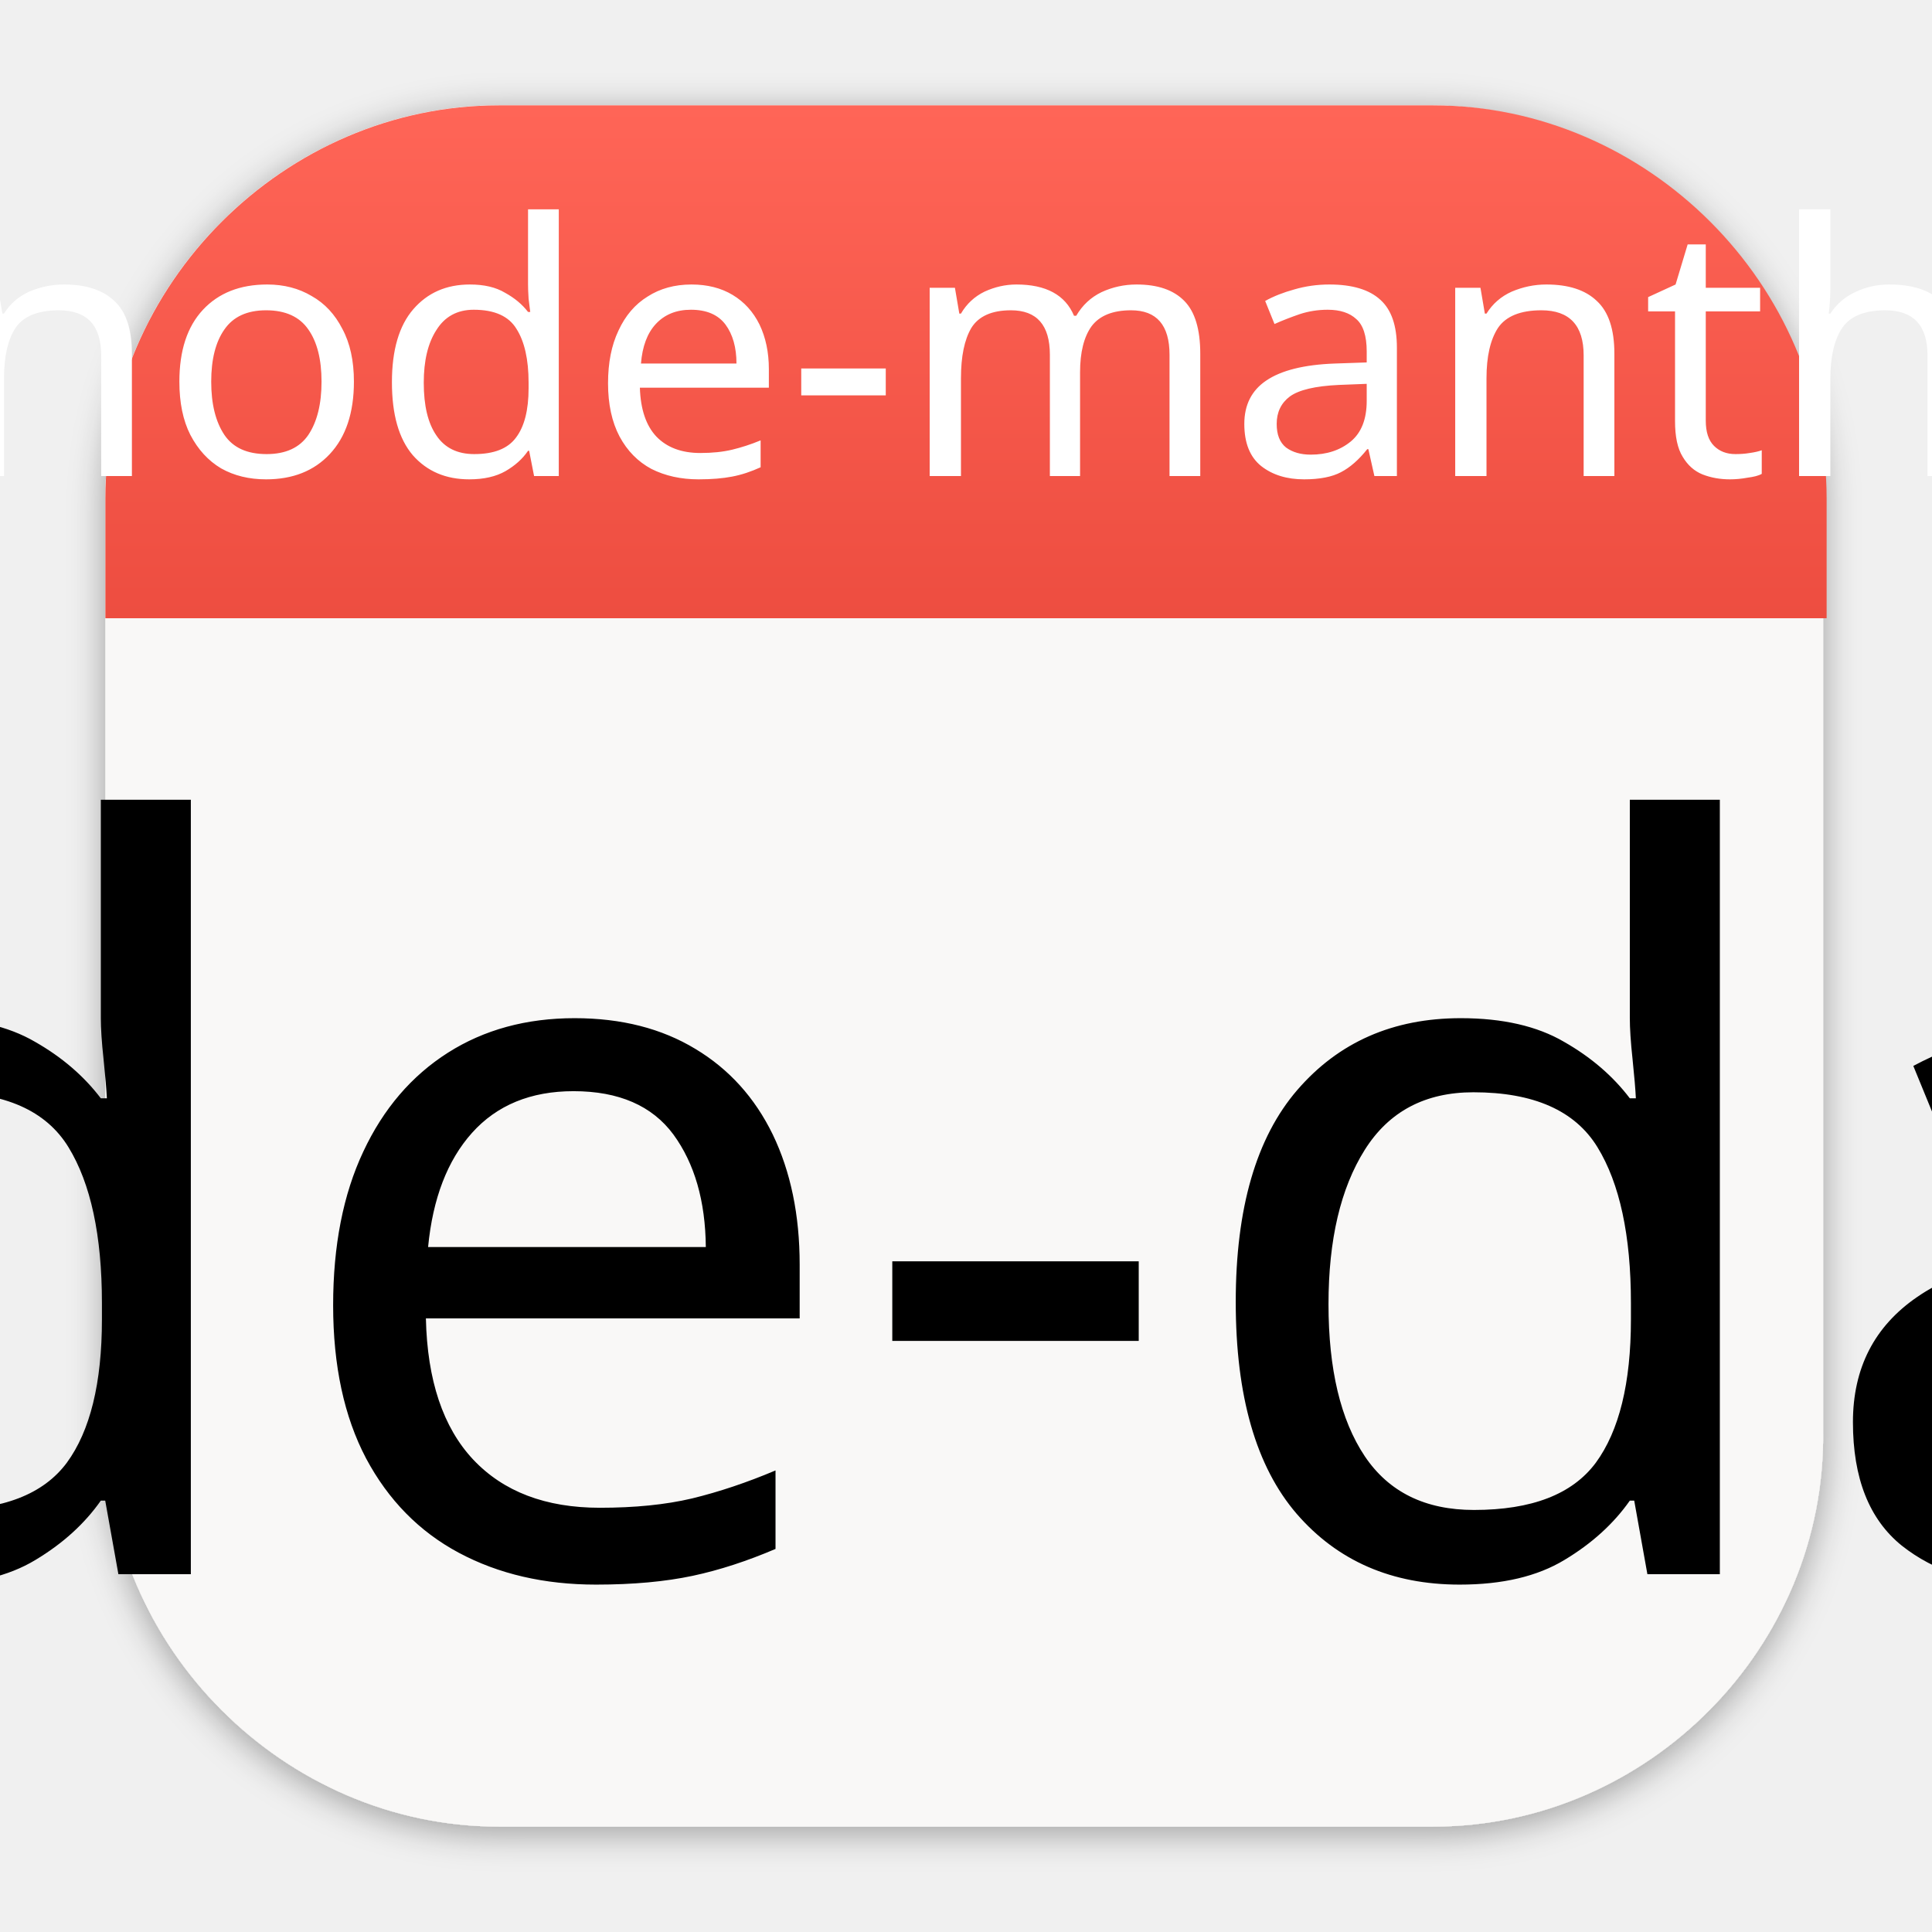
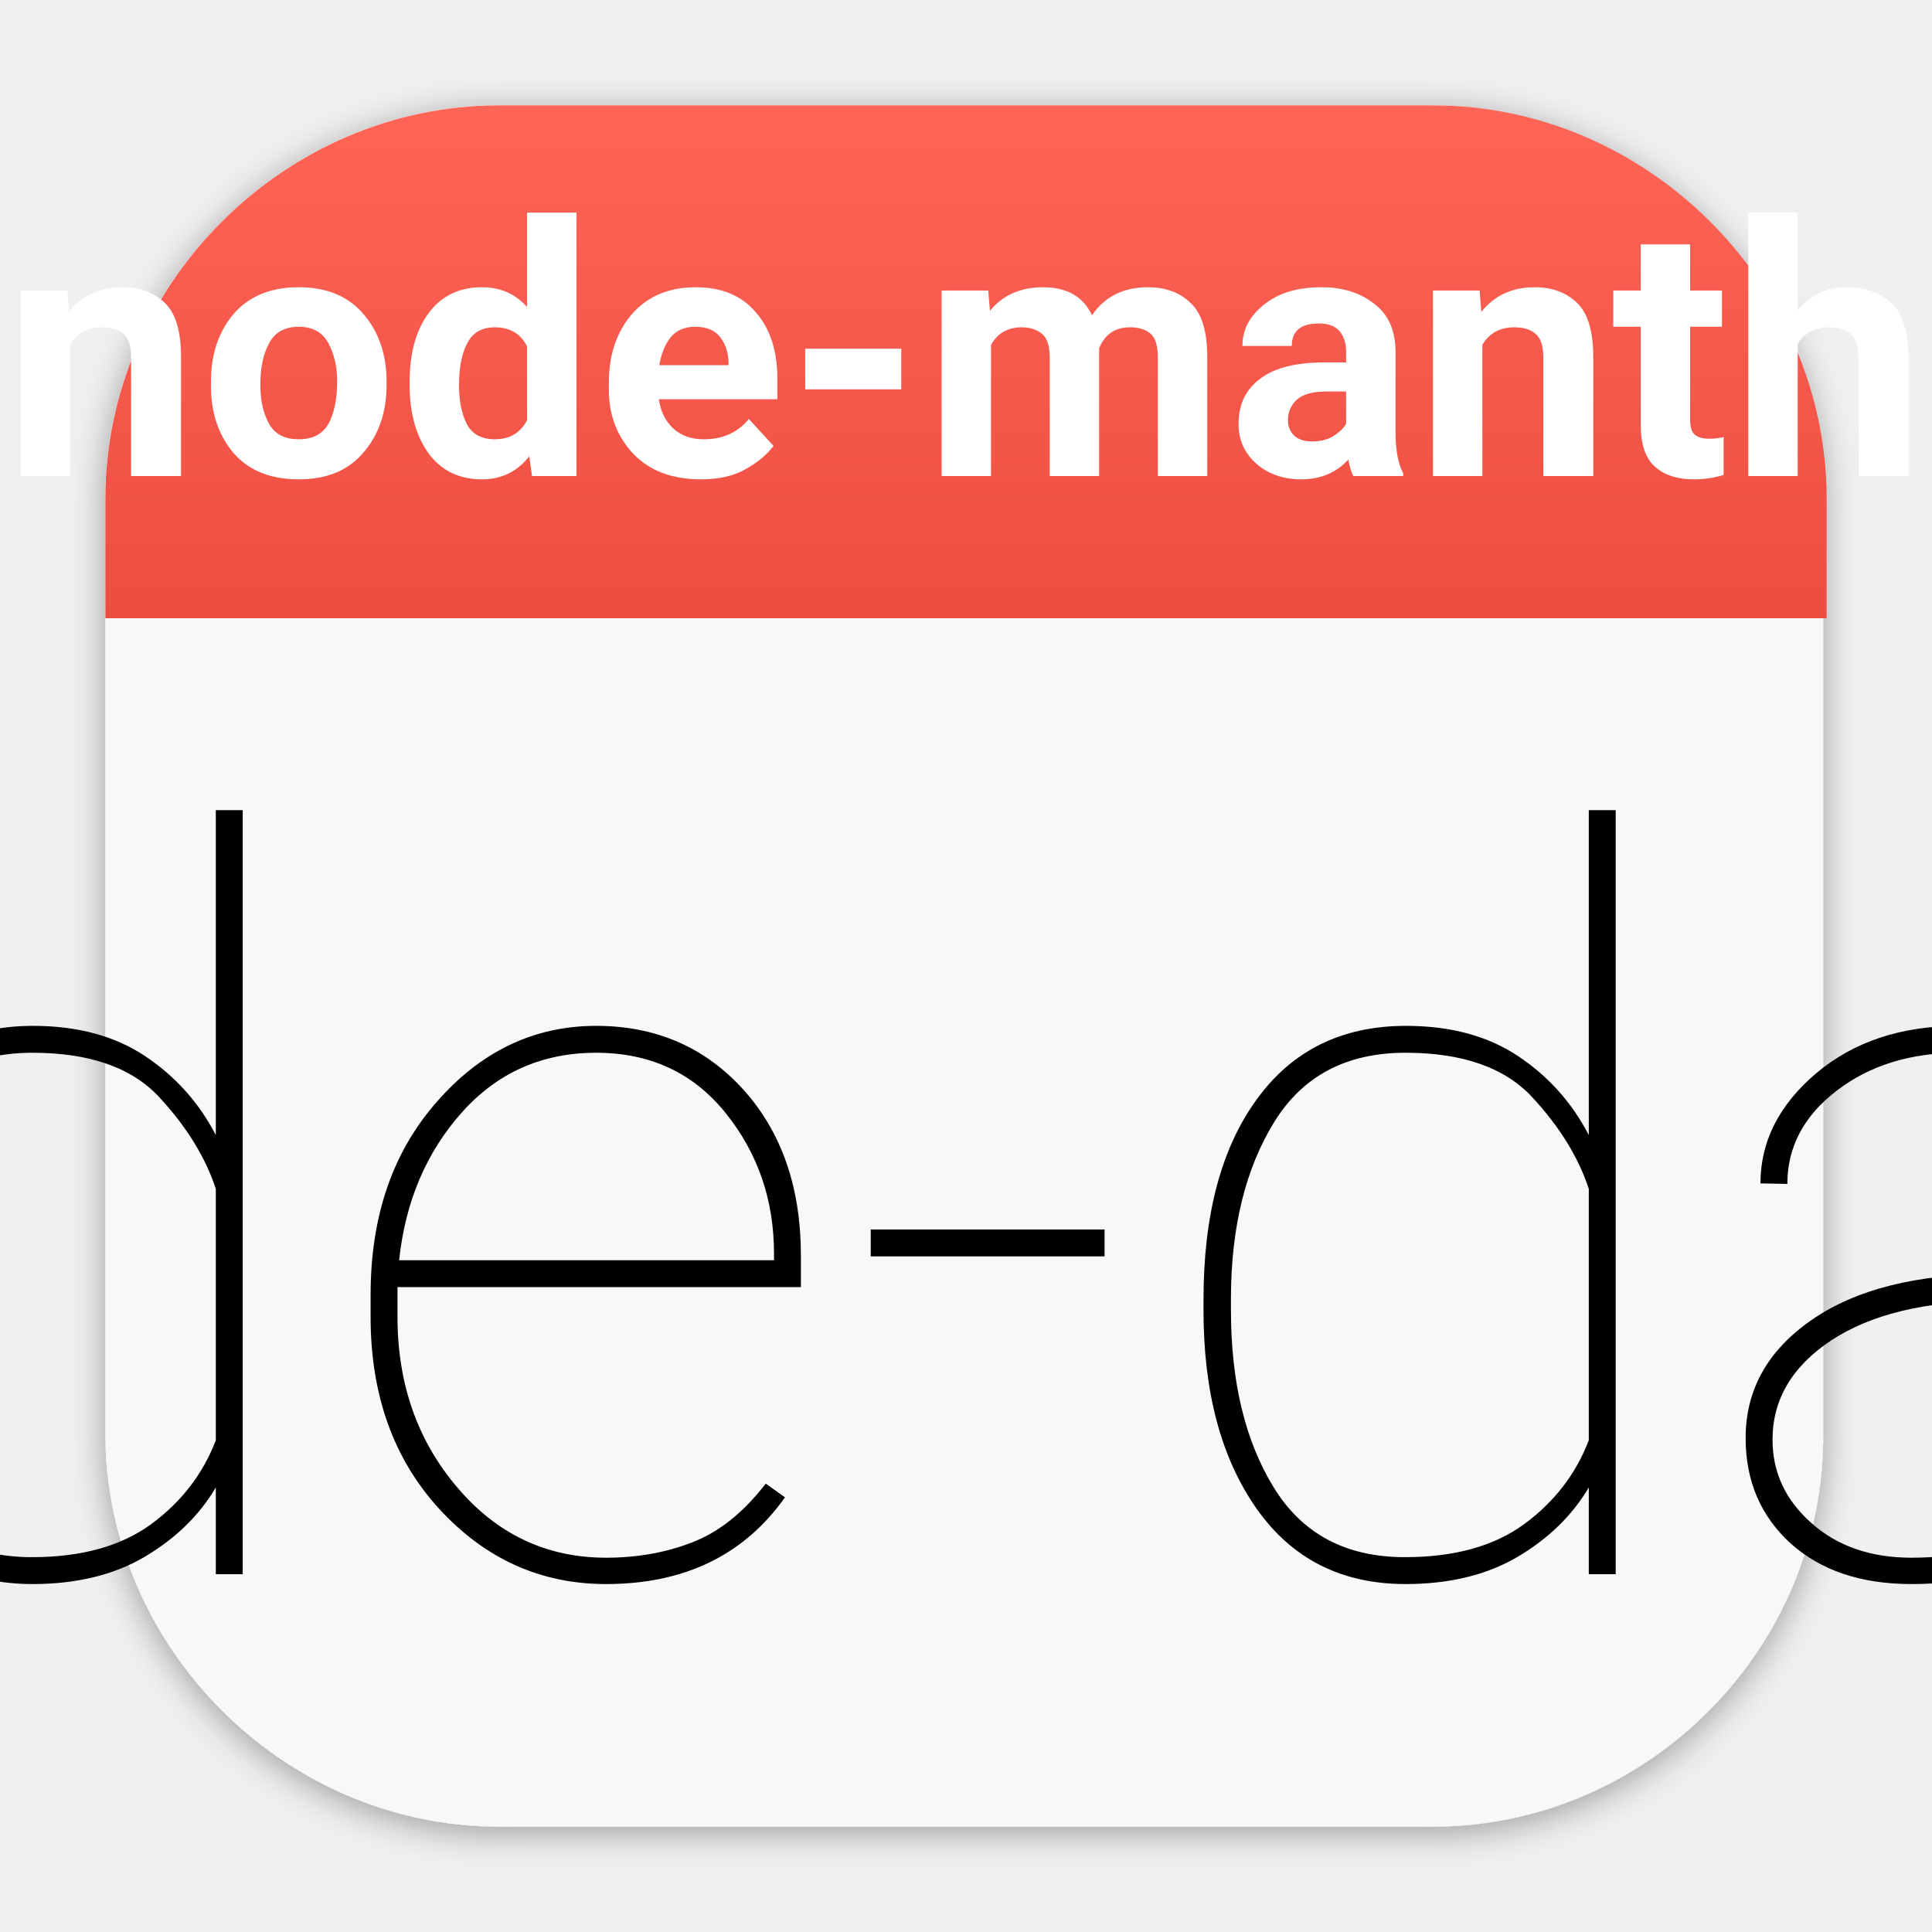
<svg xmlns="http://www.w3.org/2000/svg" viewBox="0 0 55 55">
  <style type="text/css">
- 		@font-face {
- 			font-family: 'Roboto-Thin';
- 			font-style: normal;
- 			font-weight: 100;
- 			font-display: swap;
- 			src: local('Roboto Thin'), local('Roboto-Thin'), url(/res/fonts/Roboto-Thin-latin.woff2) format('woff2');
- 			unicode-range: U+0000-00FF, U+0131, U+0152-0153, U+02BB-02BC, U+02C6, U+02DA, U+02DC, U+2000-206F, U+2074, U+20AC, U+2122, U+2191, U+2193, U+2212, U+2215, U+FEFF, U+FFFD;
- 		}
- 		@font-face {
- 			font-family: 'Roboto-Bold';
- 			font-style: normal;
- 			font-weight: 700;
- 			font-display: swap;
- 			src: local('Roboto Bold'), local('Roboto-Bold'), url(/res/fonts/Roboto-Bold-latin.woff2) format('woff2');
- 			unicode-range: U+0000-00FF, U+0131, U+0152-0153, U+02BB-02BC, U+02C6, U+02DA, U+02DC, U+2000-206F, U+2074, U+20AC, U+2122, U+2191, U+2193, U+2212, U+2215, U+FEFF, U+FFFD;
- 		}
- 		
		.st0{fill:#F9F8F7;filter:url(#calendar-dropshadow);}
		.st1{fill:url(#SVGID_1_);}
- 		.st2{fill:#FFFFFF;font-family:'Roboto-Bold';font-size:10px;}
- 		.st3{font-family:'Roboto-Thin';font-size:29px;}
+ 		.st2{fill:#FFFFFF;font-family:Roboto;font-weight:700;font-size:10px;}
+ 		.st3{font-family:Roboto;font-weight:100;font-size:29px;}
	</style>
  <linearGradient id="SVGID_1_" gradientUnits="userSpaceOnUse" x1="27.5" y1="52.993" x2="27.5" y2="38.335" gradientTransform="matrix(1 0 0 -1 0 56)">
    <stop offset="0" style="stop-color:#FF6557" />
    <stop offset="1" style="stop-color:#ED4D40" />
  </linearGradient>
  <filter filterUnits="objectBoundingBox" id="calendar-dropshadow">
    <feOffset dx="0" dy=".175" in="SourceAlpha" result="defappShadowOffsetOuter1" />
    <feGaussianBlur stdDeviation=".5" in="defappShadowOffsetOuter1" result="defappShadowBlurOuter1" />
    <feColorMatrix values="0 0 0 0 0   0 0 0 0 0   0 0 0 0 0  0 0 0 0.35 0" type="matrix" in="defappShadowBlurOuter1" result="defappShadowMatrixOuter1" />
    <feMerge>
      <feMergeNode in="defappShadowMatrixOuter1" />
      <feMergeNode in="SourceGraphic" />
    </feMerge>
  </filter>
  <path class="st0" d="M40.8,52H14.2C8.1,52,3,46.9,3,40.8V14.2C3,8.1,8.1,3,14.2,3h26.5c6.1,0,11.2,5.1,11.2,11.2v26.5 C52,46.9,46.9,52,40.8,52z" />
  <path class="st1" d="M52,17.6v-3.4C52,8.1,46.9,3,40.8,3H14.2C8.1,3,3,8.1,3,14.2v3.4H52z" />
  <text transform="matrix(1 0 0 1 -6.5341 13.5521)" class="st2">
    <tspan x="34" text-anchor="middle" dy="0">{{node-manth}}</tspan>
  </text>
  <text transform="matrix(1 0 0 1 -55.4499 44.8135)" class="st3">
    <tspan x="80" text-anchor="middle" dy="0">{{node-date}}</tspan>
  </text>
</svg>
